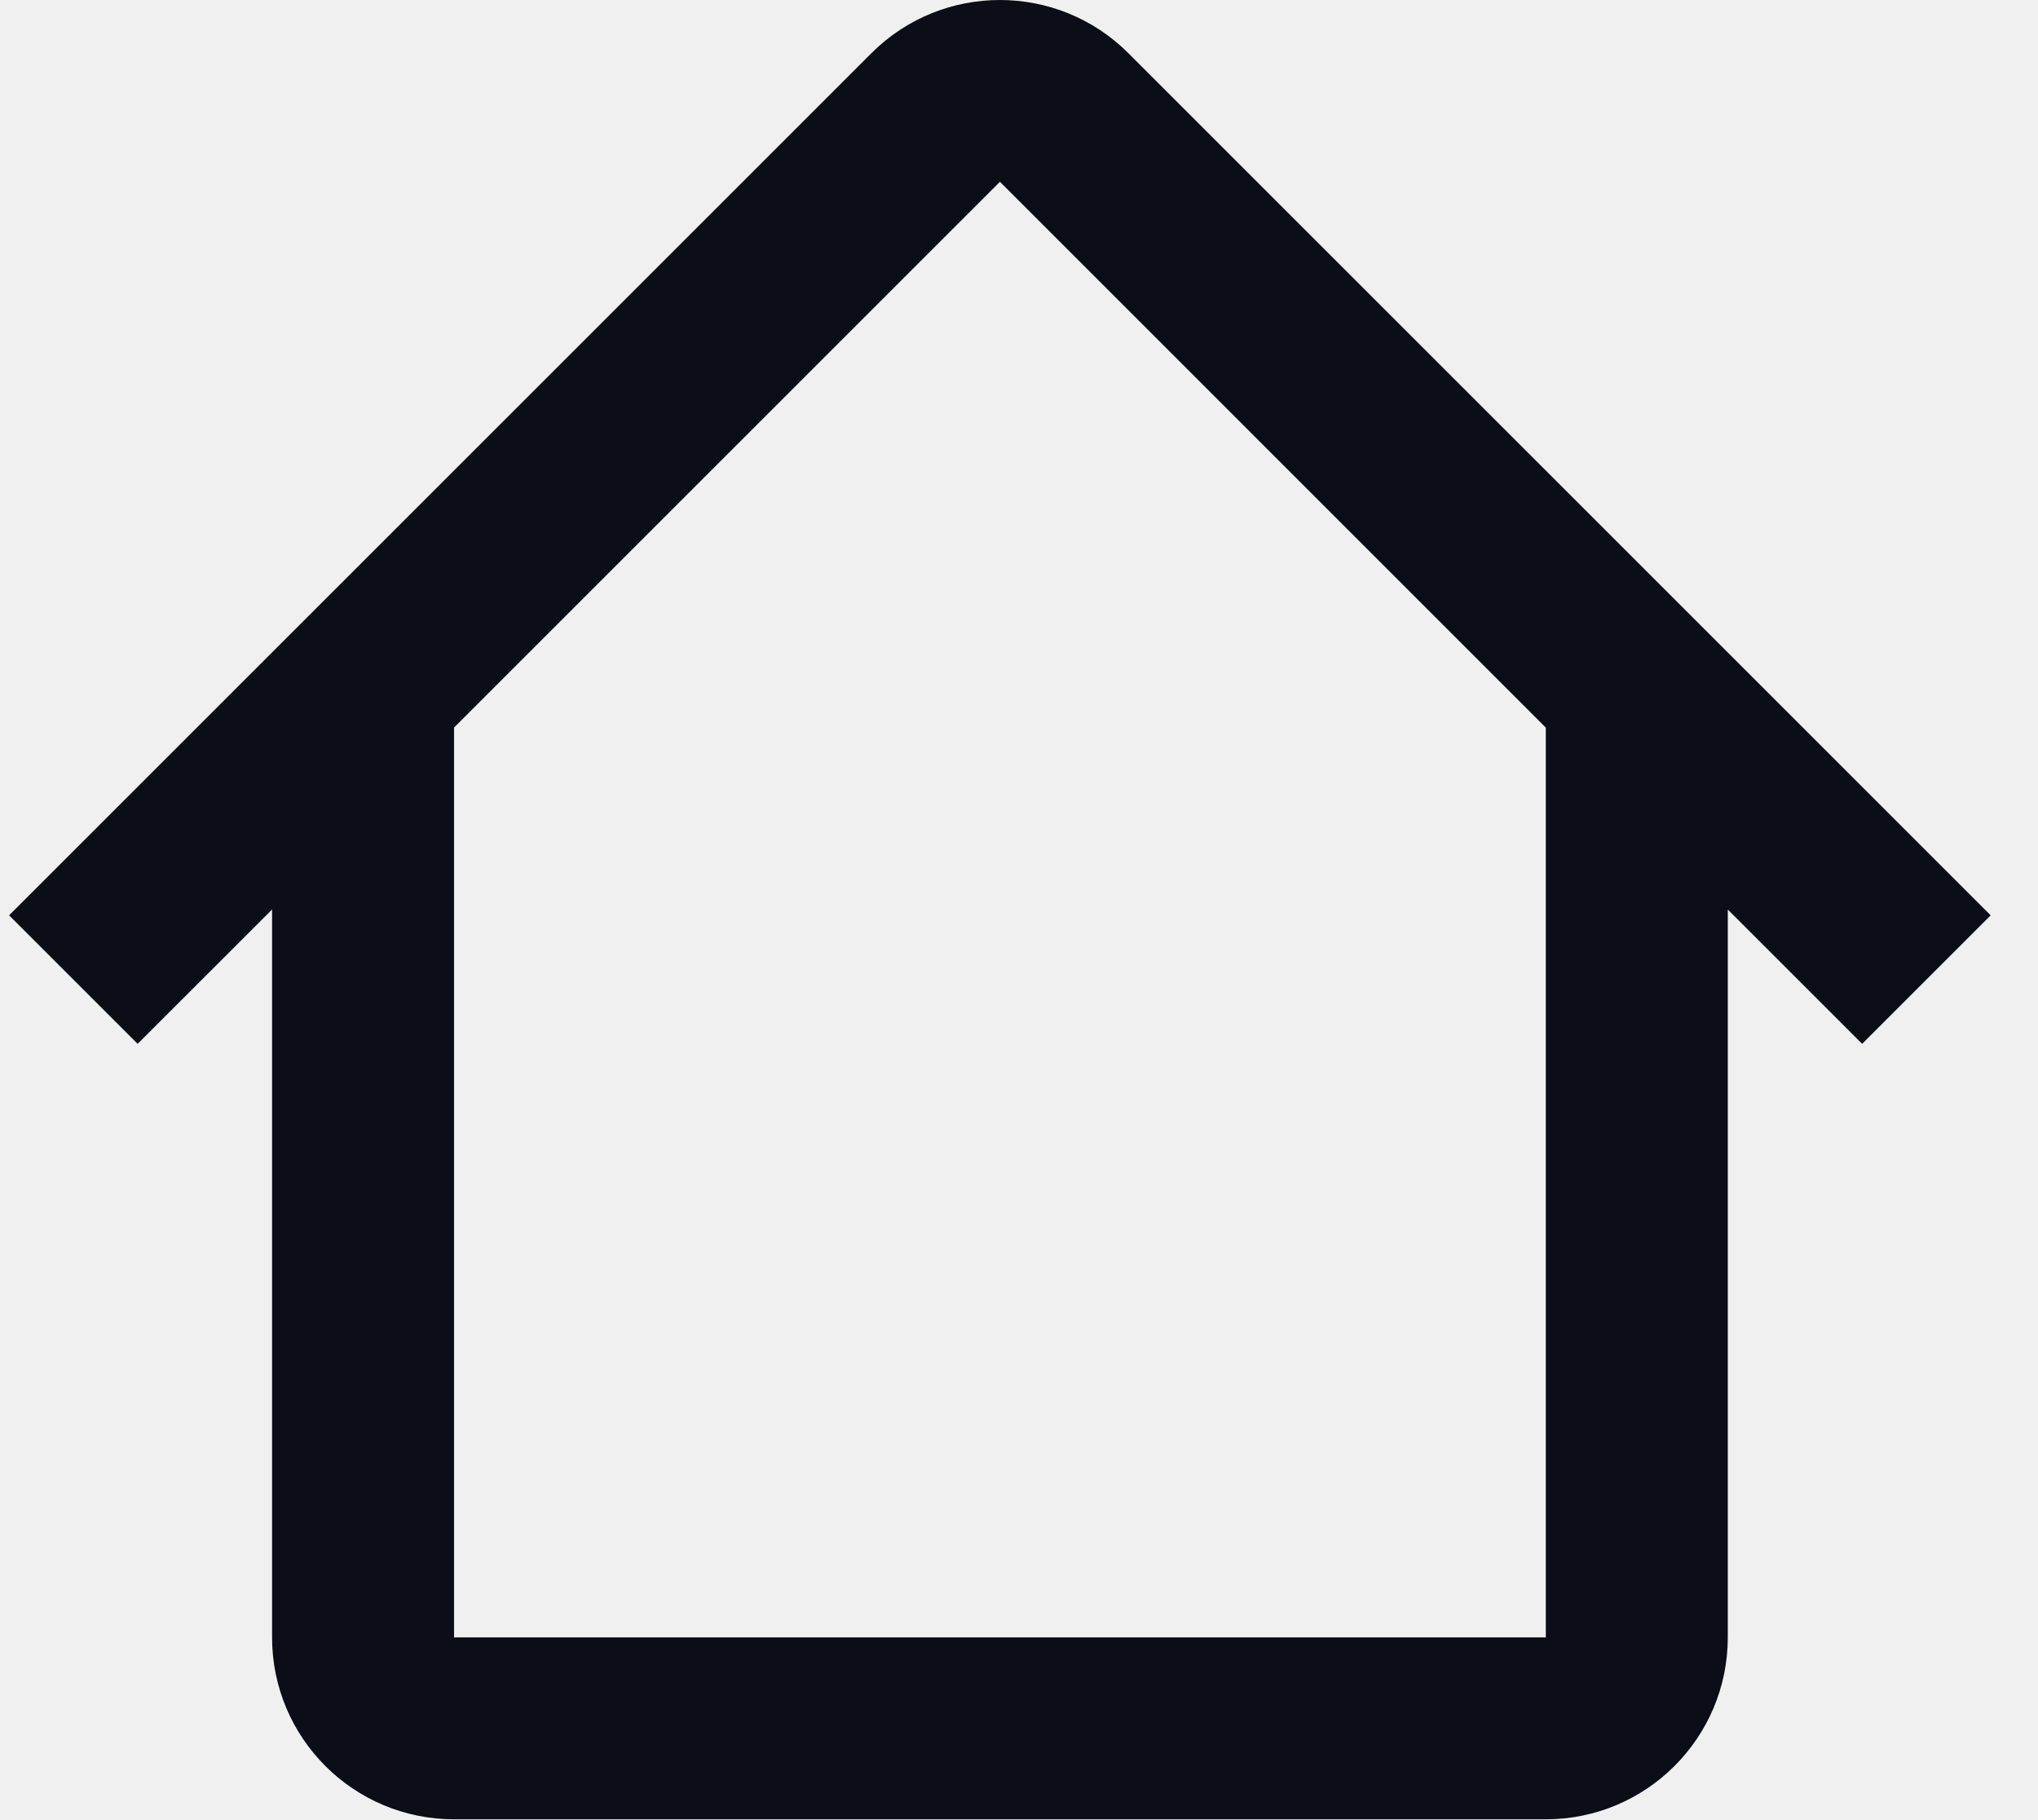
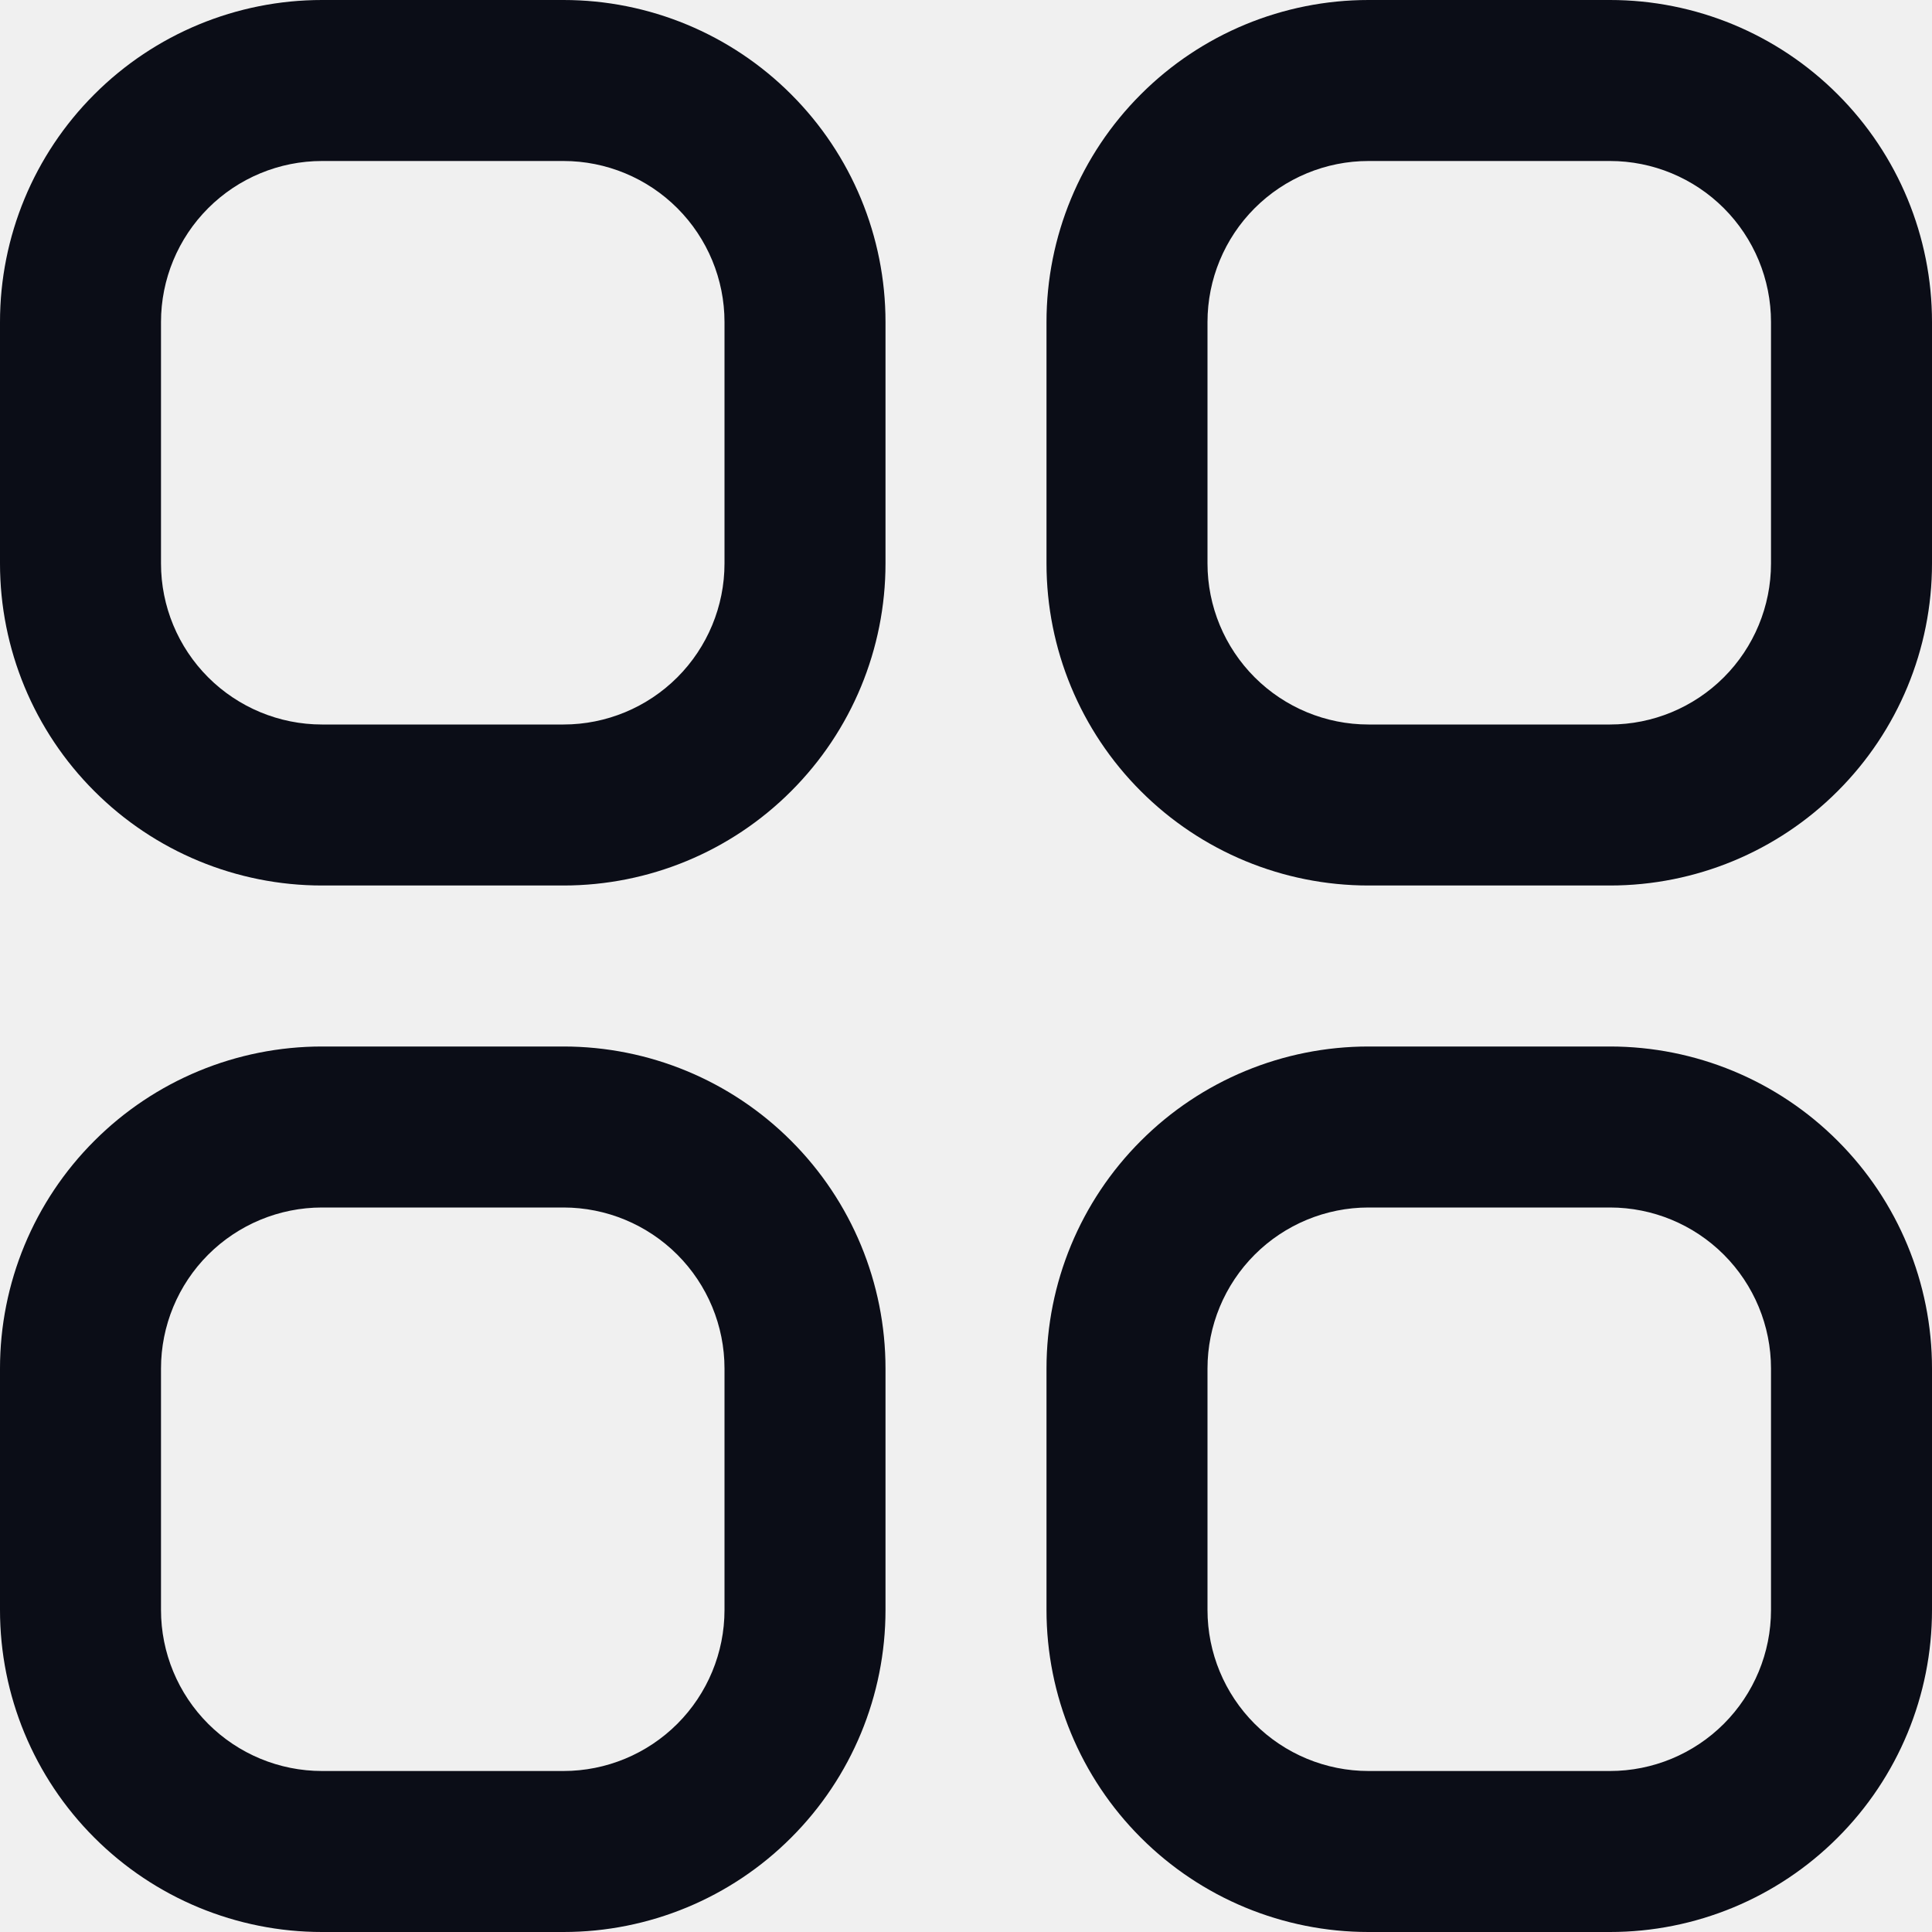
- <svg xmlns="http://www.w3.org/2000/svg" width="28" height="25" viewBox="0 0 28 25" fill="none">
-   <path fill-rule="evenodd" clip-rule="evenodd" d="M6.236 10L13.738 2.498L21.239 10H21.238V22.5H6.238V10H6.236ZM3.738 12.498L1.891 14.344L0.125 12.578L11.971 0.732C12.947 -0.244 14.528 -0.244 15.504 0.732L27.35 12.578L25.584 14.344L23.738 12.498V22.5C23.738 23.881 22.618 25 21.238 25H6.238C4.857 25 3.738 23.881 3.738 22.5V12.498Z" fill="#0B0D17" />
+ <svg xmlns="http://www.w3.org/2000/svg" width="24" height="24" viewBox="0 0 24 24" fill="none">
+   <g clip-path="url(#clip0)">
+     <path d="M7 0H4C2.939 0 1.922 0.421 1.172 1.172C0.421 1.922 0 2.939 0 4L0 7C0 8.061 0.421 9.078 1.172 9.828C1.922 10.579 2.939 11 4 11H7C8.061 11 9.078 10.579 9.828 9.828C10.579 9.078 11 8.061 11 7V4C11 2.939 10.579 1.922 9.828 1.172C9.078 0.421 8.061 0 7 0V0ZM9 7C9 7.53 8.789 8.039 8.414 8.414C8.039 8.789 7.53 9 7 9H4C3.47 9 2.961 8.789 2.586 8.414C2.211 8.039 2 7.53 2 7V4C2 3.47 2.211 2.961 2.586 2.586C2.961 2.211 3.47 2 4 2H7C7.53 2 8.039 2.211 8.414 2.586C8.789 2.961 9 3.47 9 4V7Z" fill="#0B0D17" />
+     <path d="M20 0H17C15.939 0 14.922 0.421 14.172 1.172C13.421 1.922 13 2.939 13 4V7C13 8.061 13.421 9.078 14.172 9.828C14.922 10.579 15.939 11 17 11H20C21.061 11 22.078 10.579 22.828 9.828C23.579 9.078 24 8.061 24 7V4C24 2.939 23.579 1.922 22.828 1.172C22.078 0.421 21.061 0 20 0V0ZM22 7C22 7.53 21.789 8.039 21.414 8.414C21.039 8.789 20.53 9 20 9H17C16.47 9 15.961 8.789 15.586 8.414C15.211 8.039 15 7.53 15 7V4C15 3.47 15.211 2.961 15.586 2.586C15.961 2.211 16.47 2 17 2H20C20.53 2 21.039 2.211 21.414 2.586C21.789 2.961 22 3.47 22 4V7Z" fill="#0B0D17" />
+     <path d="M7 13H4C2.939 13 1.922 13.421 1.172 14.172C0.421 14.922 0 15.939 0 17L0 20C0 21.061 0.421 22.078 1.172 22.828C1.922 23.579 2.939 24 4 24H7C8.061 24 9.078 23.579 9.828 22.828C10.579 22.078 11 21.061 11 20V17C11 15.939 10.579 14.922 9.828 14.172C9.078 13.421 8.061 13 7 13ZM9 20C9 20.53 8.789 21.039 8.414 21.414C8.039 21.789 7.53 22 7 22H4C3.47 22 2.961 21.789 2.586 21.414C2.211 21.039 2 20.53 2 20V17C2 16.47 2.211 15.961 2.586 15.586C2.961 15.211 3.47 15 4 15H7C7.53 15 8.039 15.211 8.414 15.586C8.789 15.961 9 16.47 9 17V20Z" fill="#0B0D17" />
+     <path d="M20 13H17C15.939 13 14.922 13.421 14.172 14.172C13.421 14.922 13 15.939 13 17V20C13 21.061 13.421 22.078 14.172 22.828C14.922 23.579 15.939 24 17 24H20C21.061 24 22.078 23.579 22.828 22.828C23.579 22.078 24 21.061 24 20V17C24 15.939 23.579 14.922 22.828 14.172C22.078 13.421 21.061 13 20 13ZM22 20C22 20.53 21.789 21.039 21.414 21.414C21.039 21.789 20.53 22 20 22H17C16.47 22 15.961 21.789 15.586 21.414C15.211 21.039 15 20.53 15 20V17C15 16.47 15.211 15.961 15.586 15.586C15.961 15.211 16.47 15 17 15H20C20.53 15 21.039 15.211 21.414 15.586C21.789 15.961 22 16.47 22 17V20Z" fill="#0B0D17" />
+   </g>
+   <defs>
+     <clipPath id="clip0">
+       <rect width="24" height="24" fill="white" />
+     </clipPath>
+   </defs>
</svg>
